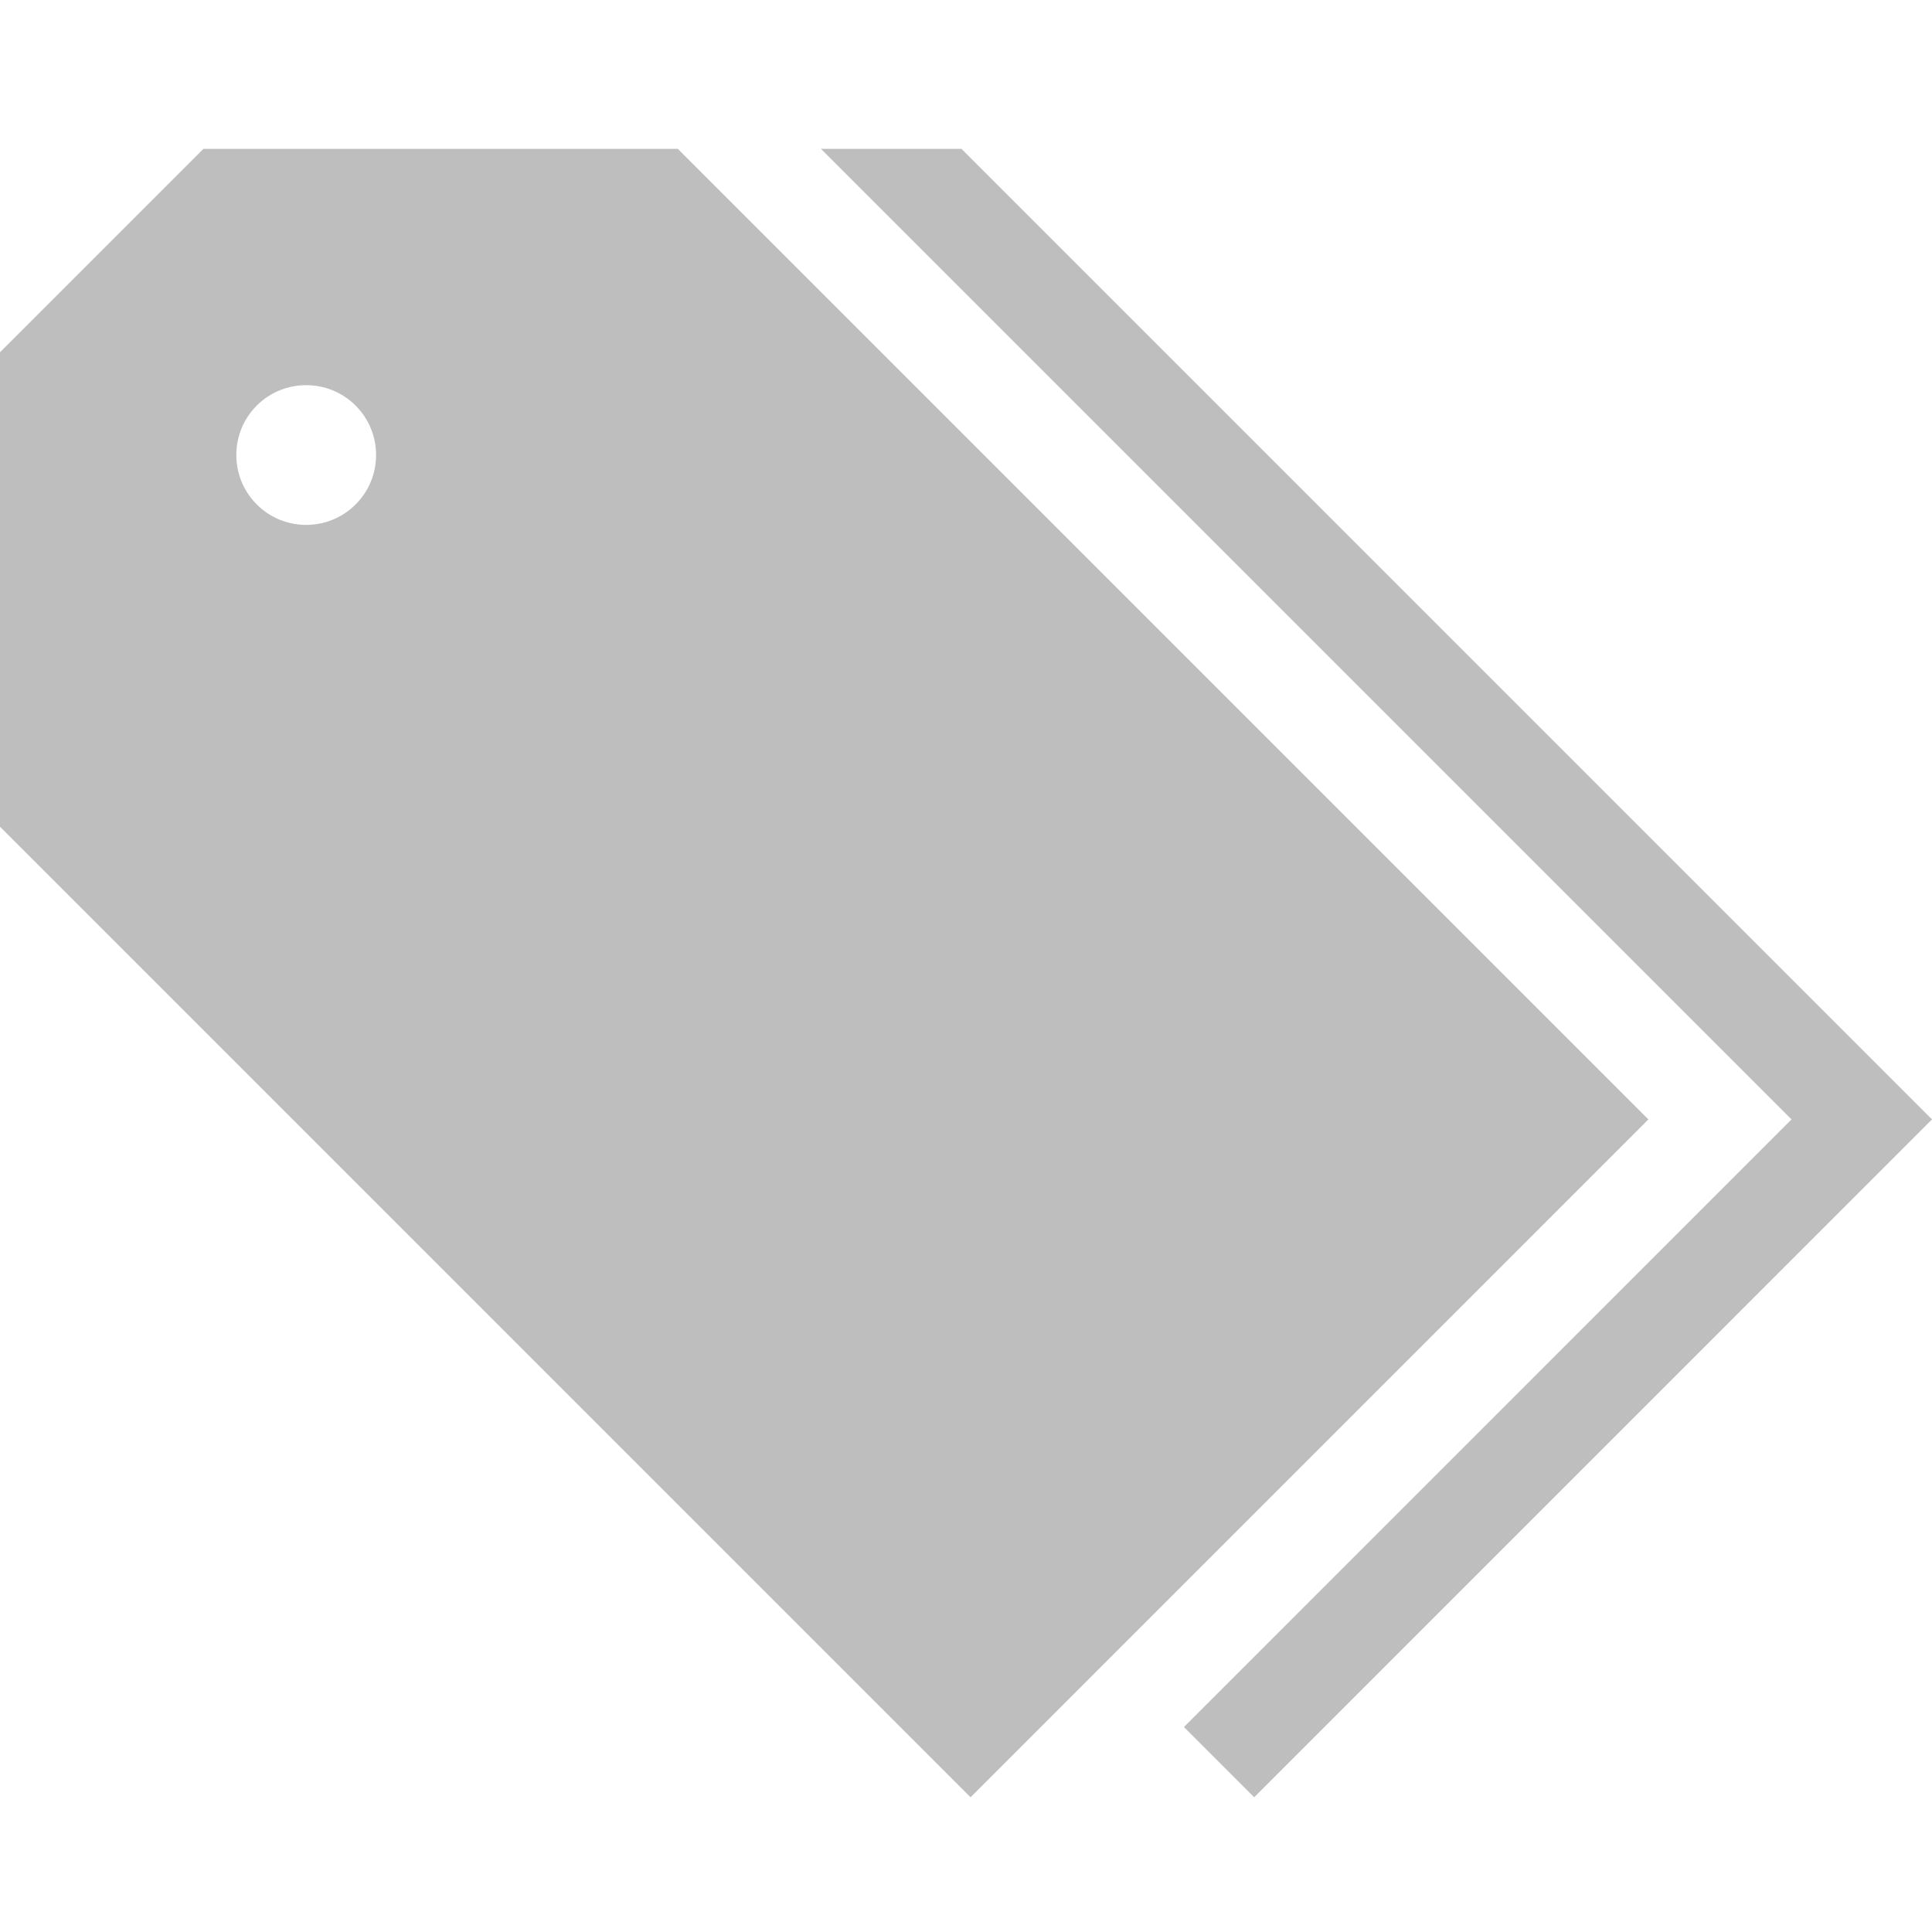
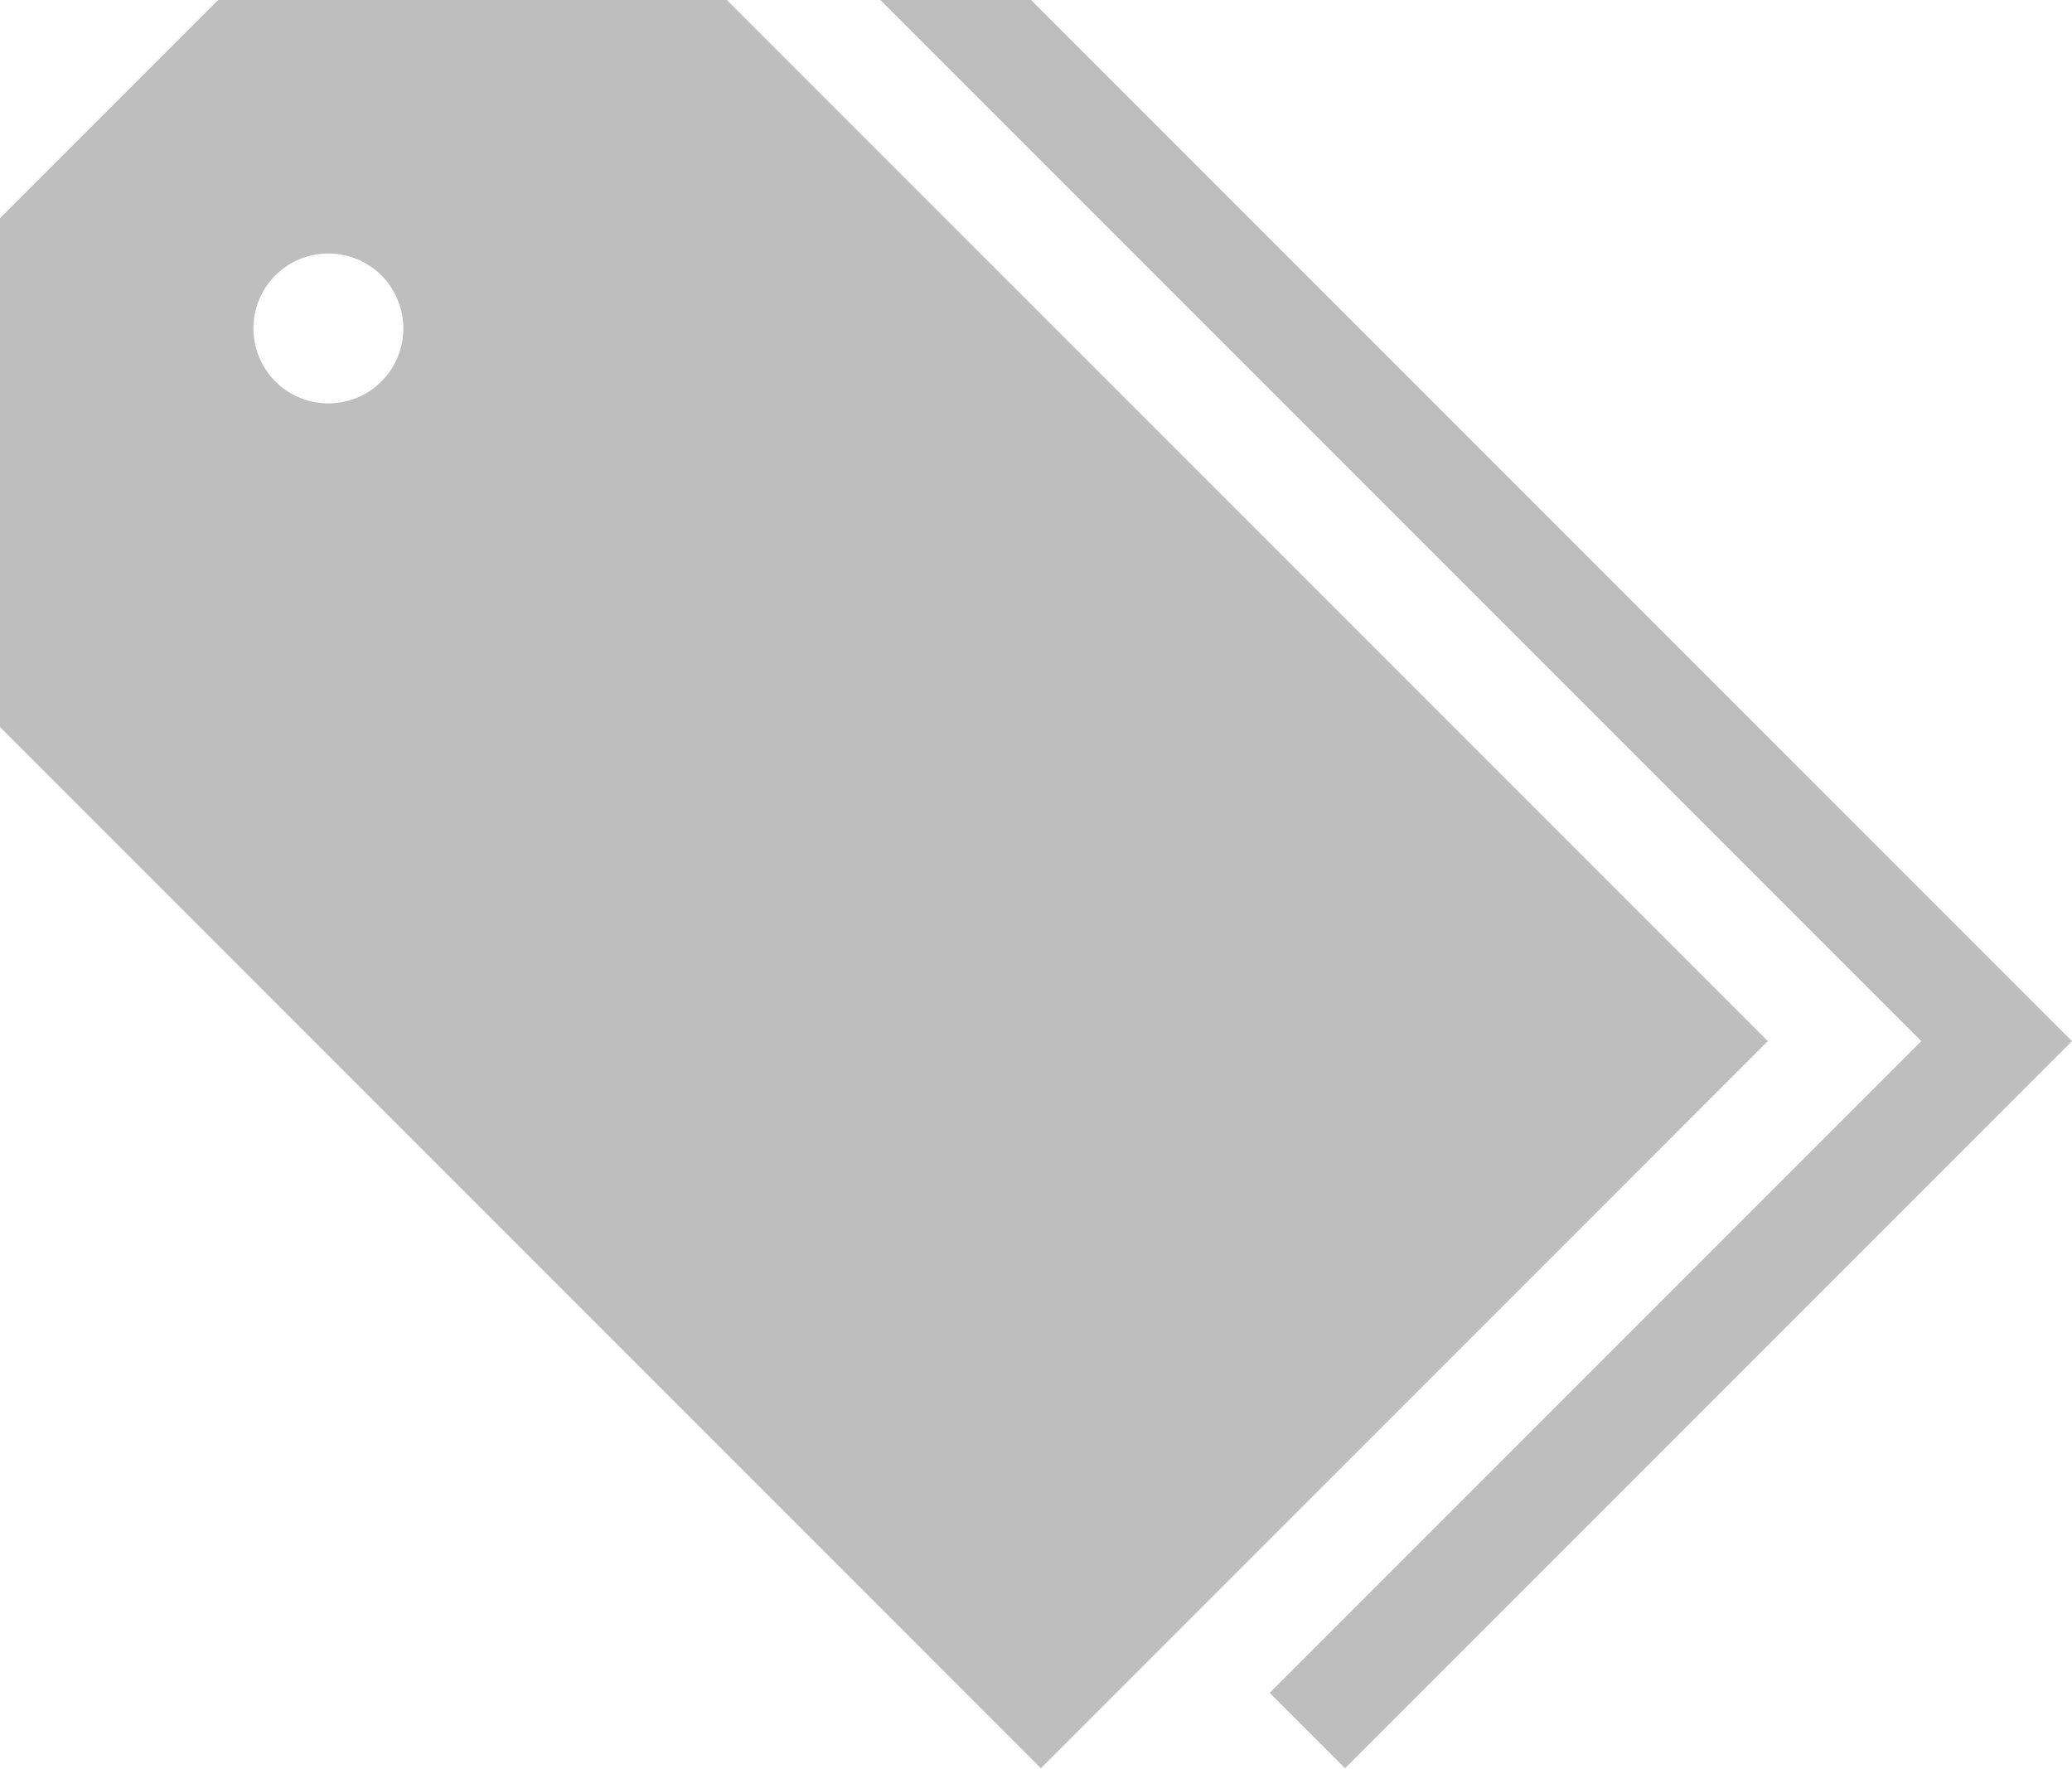
- <svg xmlns="http://www.w3.org/2000/svg" version="1.1" id="Layer_1" x="0px" y="0px" width="100px" height="100px" viewBox="0 0 100 100" enable-background="new 0 0 100 100" xml:space="preserve">
+ <svg xmlns="http://www.w3.org/2000/svg" version="1.1" id="Layer_1" x="0px" y="0px" width="100" height="85.324" viewBox="0 0 100 85.324" enable-background="new 0 0 100 100" xml:space="preserve">
  <defs id="defs11" />
-   <path d="M85.32,57.941L50.236,93.028L0,42.79V18.233L10.529,7.704h24.555L85.32,57.941z M13.289,20.992  c-1.41,1.412-1.41,3.706,0.001,5.118c1.41,1.411,3.706,1.411,5.116,0c1.413-1.409,1.413-3.706,0-5.118  C16.996,19.584,14.699,19.584,13.289,20.992z" id="path3" style="fill:#bebebe;fill-opacity:1" />
-   <path style="fill:#bebebe;fill-opacity:1" d="M 92.728,57.941 61.28,89.392 64.916,93.028 100,57.941 49.765,7.704 l -7.274,0 z" id="polygon7" />
+   <path d="M 85.32,50.237 50.236,85.324 0,35.086 V 10.529 L 10.529,0 H 35.084 L 85.32,50.237 z M 13.289,13.288 c -1.41,1.412 -1.41,3.706 10e-4,5.118 1.41,1.411 3.706,1.411 5.116,0 1.413,-1.409 1.413,-3.706 0,-5.118 -1.41,-1.408 -3.707,-1.408 -5.117,0 z" id="path3" style="fill:#bebebe;fill-opacity:1" />
+   <path style="fill:#bebebe;fill-opacity:1" d="M 92.728,50.237 61.28,81.688 64.916,85.324 100,50.237 49.765,0 42.491,0 z" id="polygon7" />
</svg>
